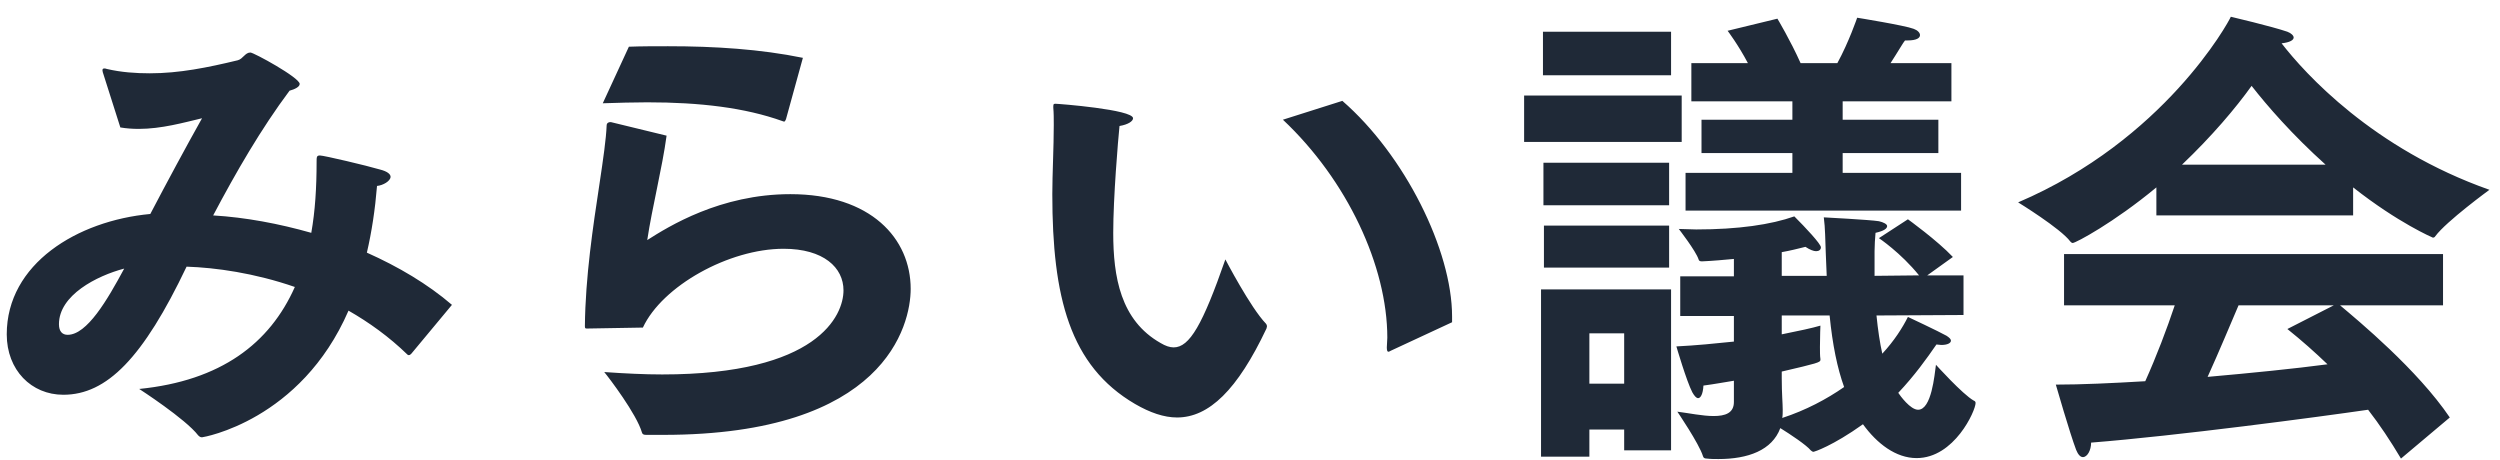
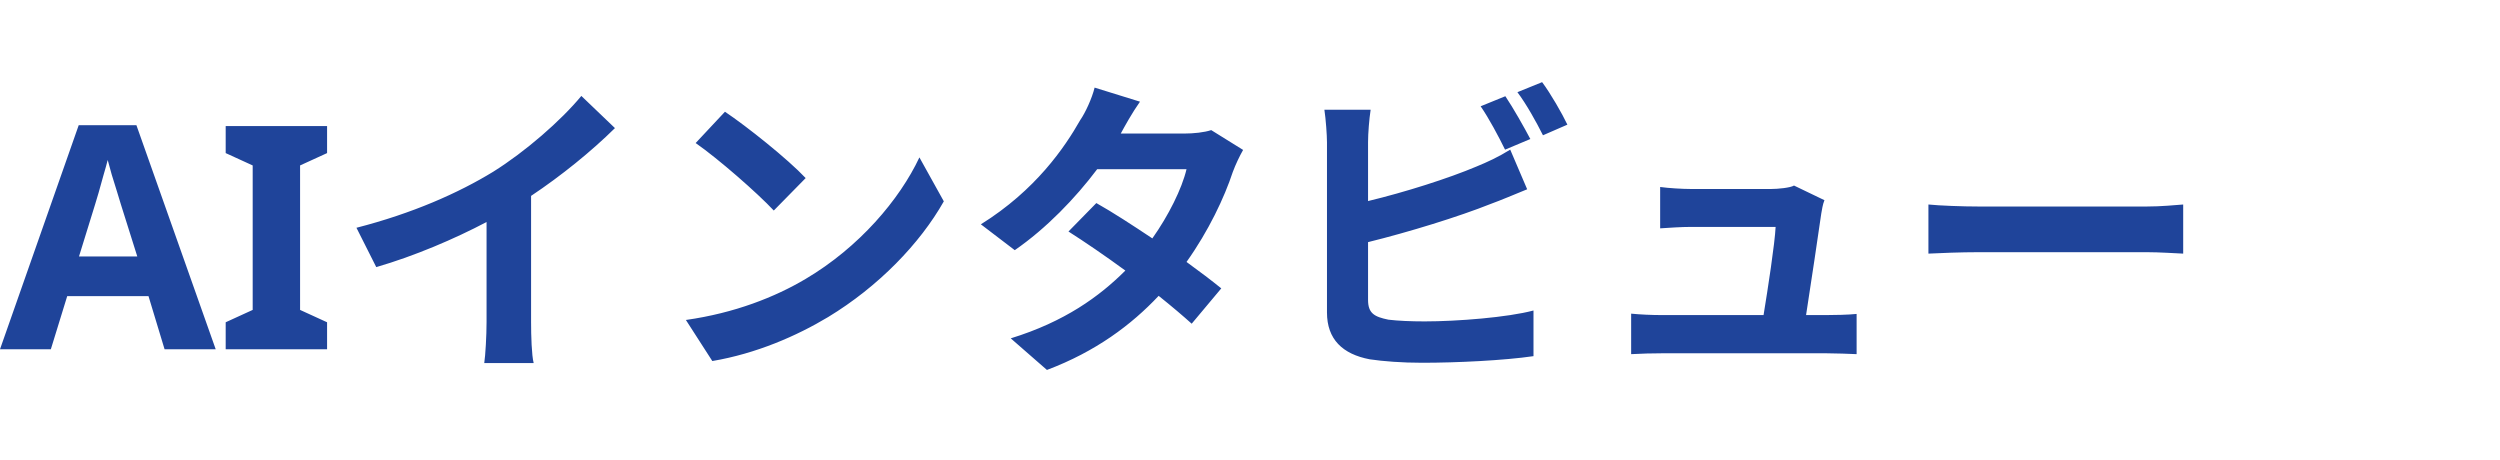
<svg xmlns="http://www.w3.org/2000/svg" width="136" height="25" viewBox="0 0 136 25" fill="none">
-   <path d="M6.547 6.933L5.627 4.04C5.6 3.961 5.574 3.883 5.574 3.83C5.574 3.751 5.6 3.725 5.679 3.725C5.706 3.725 5.758 3.725 5.811 3.751C6.6 3.935 7.389 3.988 8.151 3.988C9.755 3.988 11.307 3.672 12.937 3.278C13.226 3.199 13.332 2.857 13.621 2.857C13.805 2.857 16.303 4.224 16.303 4.566C16.303 4.724 16.04 4.856 15.751 4.934C14.199 7.012 12.832 9.379 11.596 11.719C13.358 11.824 15.172 12.166 16.934 12.666C17.144 11.482 17.223 10.194 17.223 8.826C17.223 8.537 17.223 8.458 17.407 8.458C17.618 8.458 19.958 9.01 20.668 9.221C21.089 9.326 21.247 9.484 21.247 9.615C21.247 9.852 20.826 10.088 20.51 10.115C20.405 11.403 20.221 12.613 19.958 13.744C21.667 14.506 23.271 15.453 24.586 16.584L22.377 19.24C22.351 19.266 22.299 19.319 22.246 19.319C22.22 19.319 22.193 19.319 22.167 19.292C21.168 18.319 20.063 17.53 18.959 16.899C16.356 22.895 11.044 23.789 10.991 23.789C10.912 23.789 10.86 23.763 10.781 23.684C10.097 22.79 7.573 21.159 7.573 21.159C12.017 20.712 14.673 18.687 16.04 15.611C13.831 14.848 11.727 14.559 10.15 14.506C7.783 19.476 5.811 21.475 3.444 21.475C1.709 21.475 0.367 20.134 0.367 18.188C0.367 14.348 4.207 12.008 8.177 11.64C9.071 9.931 10.15 7.932 10.991 6.433C9.992 6.67 8.782 7.012 7.546 7.012C7.204 7.012 6.863 6.986 6.547 6.933ZM6.757 14.611C5.259 15.006 3.207 16.058 3.207 17.636C3.207 18.03 3.391 18.214 3.681 18.214C4.733 18.214 5.837 16.321 6.757 14.611ZM32.791 5.618L34.211 2.541C34.921 2.515 35.631 2.515 36.341 2.515C38.892 2.515 41.363 2.673 43.677 3.146L42.757 6.486C42.731 6.539 42.704 6.617 42.652 6.617C42.626 6.617 42.599 6.591 42.573 6.591C40.522 5.855 38.076 5.566 35.21 5.566C34.447 5.566 33.632 5.592 32.791 5.618ZM33.238 6.644L36.262 7.38C36.025 9.142 35.473 11.298 35.21 13.06C36.367 12.324 39.181 10.562 42.994 10.562C47.385 10.562 49.541 12.981 49.541 15.716C49.541 17.688 48.148 23.657 36.078 23.657C35.762 23.657 35.447 23.657 35.157 23.657C35.026 23.657 34.947 23.631 34.921 23.526C34.632 22.527 33.133 20.554 32.87 20.239C34 20.318 35.052 20.37 36.025 20.37C44.493 20.37 45.886 17.162 45.886 15.795C45.886 14.559 44.808 13.533 42.626 13.533C39.654 13.533 36.025 15.558 34.973 17.82C34.737 17.82 32.16 17.872 31.949 17.872C31.844 17.872 31.818 17.872 31.818 17.741C31.844 15.059 32.265 12.297 32.607 10.036C32.817 8.642 32.975 7.538 33.001 6.828C33.001 6.696 33.106 6.644 33.185 6.644C33.212 6.644 33.212 6.644 33.238 6.644ZM78.993 17.53L75.654 19.082C75.601 19.108 75.575 19.134 75.522 19.134C75.47 19.134 75.443 19.056 75.443 18.898C75.443 18.714 75.47 18.556 75.47 18.372C75.47 14.48 73.287 9.799 69.79 6.512L73.024 5.487C76.416 8.432 78.993 13.612 78.993 17.215C78.993 17.32 78.993 17.425 78.993 17.53ZM66.66 14.112C66.66 14.112 68.028 16.741 68.869 17.609C68.896 17.636 68.922 17.688 68.922 17.767C68.922 17.793 68.896 17.846 68.896 17.872C67.318 21.212 65.766 22.711 64.031 22.711C63.321 22.711 62.558 22.448 61.743 21.974C58.193 19.897 57.246 16.163 57.246 10.562C57.246 9.484 57.325 8.011 57.325 6.801C57.325 6.46 57.325 6.144 57.299 5.855C57.299 5.697 57.299 5.644 57.404 5.644C57.588 5.644 61.638 5.96 61.638 6.433C61.638 6.591 61.375 6.775 60.901 6.854C60.823 7.617 60.56 10.746 60.56 12.666C60.56 15.059 60.954 17.425 63.137 18.661C63.4 18.819 63.636 18.898 63.847 18.898C64.714 18.898 65.424 17.662 66.66 14.112ZM91.694 11.456V9.405H97.506V8.327H92.562V6.512H97.506V5.513H92.01V3.436H95.087C94.561 2.436 93.982 1.674 93.982 1.674L96.691 1.016C96.691 1.016 97.401 2.2 97.953 3.436H99.951C100.583 2.279 101.03 0.964 101.03 0.964C101.03 0.964 103.633 1.384 104.106 1.569C104.317 1.647 104.448 1.779 104.448 1.91C104.448 2.068 104.264 2.2 103.764 2.2C103.738 2.2 103.686 2.2 103.633 2.2C103.554 2.279 103.239 2.831 102.844 3.436H106.157V5.513H100.241V6.512H105.447V8.327H100.241V9.405H106.683V11.456H91.694ZM83.937 4.093V1.726H90.906V4.093H83.937ZM94.324 21.869V20.712C93.824 20.791 93.272 20.896 92.667 20.975C92.641 21.448 92.51 21.659 92.378 21.659C92.273 21.659 92.168 21.527 92.063 21.343C91.747 20.738 91.195 18.845 91.195 18.845C92.247 18.793 93.325 18.687 94.324 18.582V17.189H91.405V15.032H94.324V14.086C93.772 14.138 93.193 14.191 92.615 14.217C92.51 14.217 92.431 14.217 92.404 14.112C92.247 13.639 91.326 12.455 91.326 12.455C91.642 12.455 91.957 12.482 92.273 12.482C94.561 12.482 96.349 12.219 97.611 11.771C98.216 12.376 99.057 13.27 99.057 13.454C99.057 13.586 98.952 13.665 98.794 13.665C98.663 13.665 98.453 13.586 98.216 13.428C97.795 13.533 97.374 13.639 96.927 13.717V15.006H99.373C99.347 14.585 99.347 14.164 99.32 13.717C99.294 13.113 99.294 12.403 99.215 11.824C99.215 11.824 101.74 11.956 102.213 12.034C102.45 12.087 102.66 12.192 102.66 12.297C102.66 12.429 102.502 12.56 102.029 12.666C102.003 12.955 101.976 13.349 101.976 13.665V15.006L104.396 14.98C103.396 13.744 102.213 12.955 102.213 12.955L103.791 11.929C103.791 11.929 105.395 13.086 106.236 13.98L104.843 14.98H106.815V17.136L102.081 17.162C102.16 17.951 102.266 18.661 102.397 19.24C103.054 18.53 103.501 17.82 103.791 17.241C103.791 17.241 105.474 18.03 105.894 18.267C106.052 18.372 106.131 18.451 106.131 18.53C106.131 18.661 105.947 18.766 105.605 18.766C105.526 18.766 105.421 18.74 105.342 18.74C104.816 19.503 104.159 20.423 103.265 21.37C103.37 21.527 103.922 22.29 104.343 22.29C105.079 22.29 105.237 20.397 105.316 19.844C105.316 19.844 106.762 21.448 107.367 21.79C107.446 21.817 107.472 21.869 107.472 21.922C107.472 22.343 106.315 24.92 104.264 24.92C103.133 24.92 102.108 24.131 101.345 23.079C99.689 24.262 98.689 24.578 98.663 24.578C98.61 24.578 98.558 24.552 98.505 24.499C98.269 24.21 97.401 23.631 96.849 23.289C96.401 24.499 95.087 24.972 93.483 24.972C93.272 24.972 93.062 24.972 92.852 24.946C92.746 24.946 92.667 24.92 92.641 24.814C92.431 24.131 91.247 22.395 91.247 22.395C91.879 22.474 92.615 22.632 93.22 22.632C93.851 22.632 94.324 22.474 94.324 21.869ZM82.912 7.722V5.197H91.484V7.722H82.912ZM83.963 11.167V8.853H90.8V11.167H83.963ZM83.99 14.559V12.271H90.8V14.559H83.99ZM83.832 24.841V15.742H90.906V24.499H88.355V23.368H86.462V24.841H83.832ZM96.927 20.213V20.581C96.927 21.422 96.98 21.948 96.98 22.29C96.98 22.448 96.98 22.606 96.954 22.737C98.242 22.316 99.373 21.712 100.32 21.054C99.951 20.029 99.689 18.766 99.531 17.162H96.927V18.188C97.848 18.004 98.584 17.846 99.031 17.714C99.031 17.714 99.005 18.319 99.005 18.872C99.005 19.134 99.005 19.371 99.031 19.529C99.031 19.555 99.031 19.555 99.031 19.581C99.031 19.713 98.847 19.766 96.927 20.213ZM86.462 20.87H88.355V18.135H86.462V20.87ZM117.307 11.719V10.194C114.993 12.113 112.916 13.218 112.758 13.218C112.705 13.218 112.679 13.191 112.626 13.139C112.1 12.429 109.786 11.009 109.786 11.009C117.728 7.617 121.225 1.227 121.357 0.911C121.357 0.911 123.592 1.437 124.433 1.726C124.644 1.805 124.775 1.937 124.775 2.042C124.775 2.173 124.591 2.305 124.118 2.357C125.38 3.988 129.088 8.09 135.425 10.325C135.425 10.325 133.085 12.034 132.48 12.85C132.454 12.902 132.401 12.928 132.349 12.928C132.349 12.928 130.481 12.14 128.01 10.194V11.719H117.307ZM112.284 16.61V13.823H132.901V16.61H127.3C128.299 17.451 131.507 20.107 133.269 22.711L130.613 24.946C130.034 23.973 129.456 23.105 128.825 22.29C126.116 22.684 118.411 23.71 113.757 24.078C113.757 24.499 113.547 24.867 113.31 24.867C113.179 24.867 113.047 24.736 112.942 24.473C112.6 23.578 111.837 20.923 111.837 20.923C113.231 20.923 114.914 20.844 116.702 20.738C117.307 19.397 117.886 17.872 118.306 16.61H112.284ZM118.701 8.958H126.511C124.696 7.327 123.329 5.75 122.487 4.671C121.62 5.881 120.331 7.406 118.701 8.958ZM124.433 17.898L126.958 16.61H121.777C121.383 17.53 120.726 19.108 120.094 20.502C122.487 20.291 124.828 20.055 126.616 19.818C125.932 19.161 125.222 18.53 124.433 17.898Z" fill="#1F2937" />
+   <text x="0" y="19" font-family="'Hiragino Sans', 'Noto Sans JP', 'Yu Gothic', sans-serif" font-size="17" font-weight="700" fill="#1F449A">AIインタビュー</text>
</svg>
